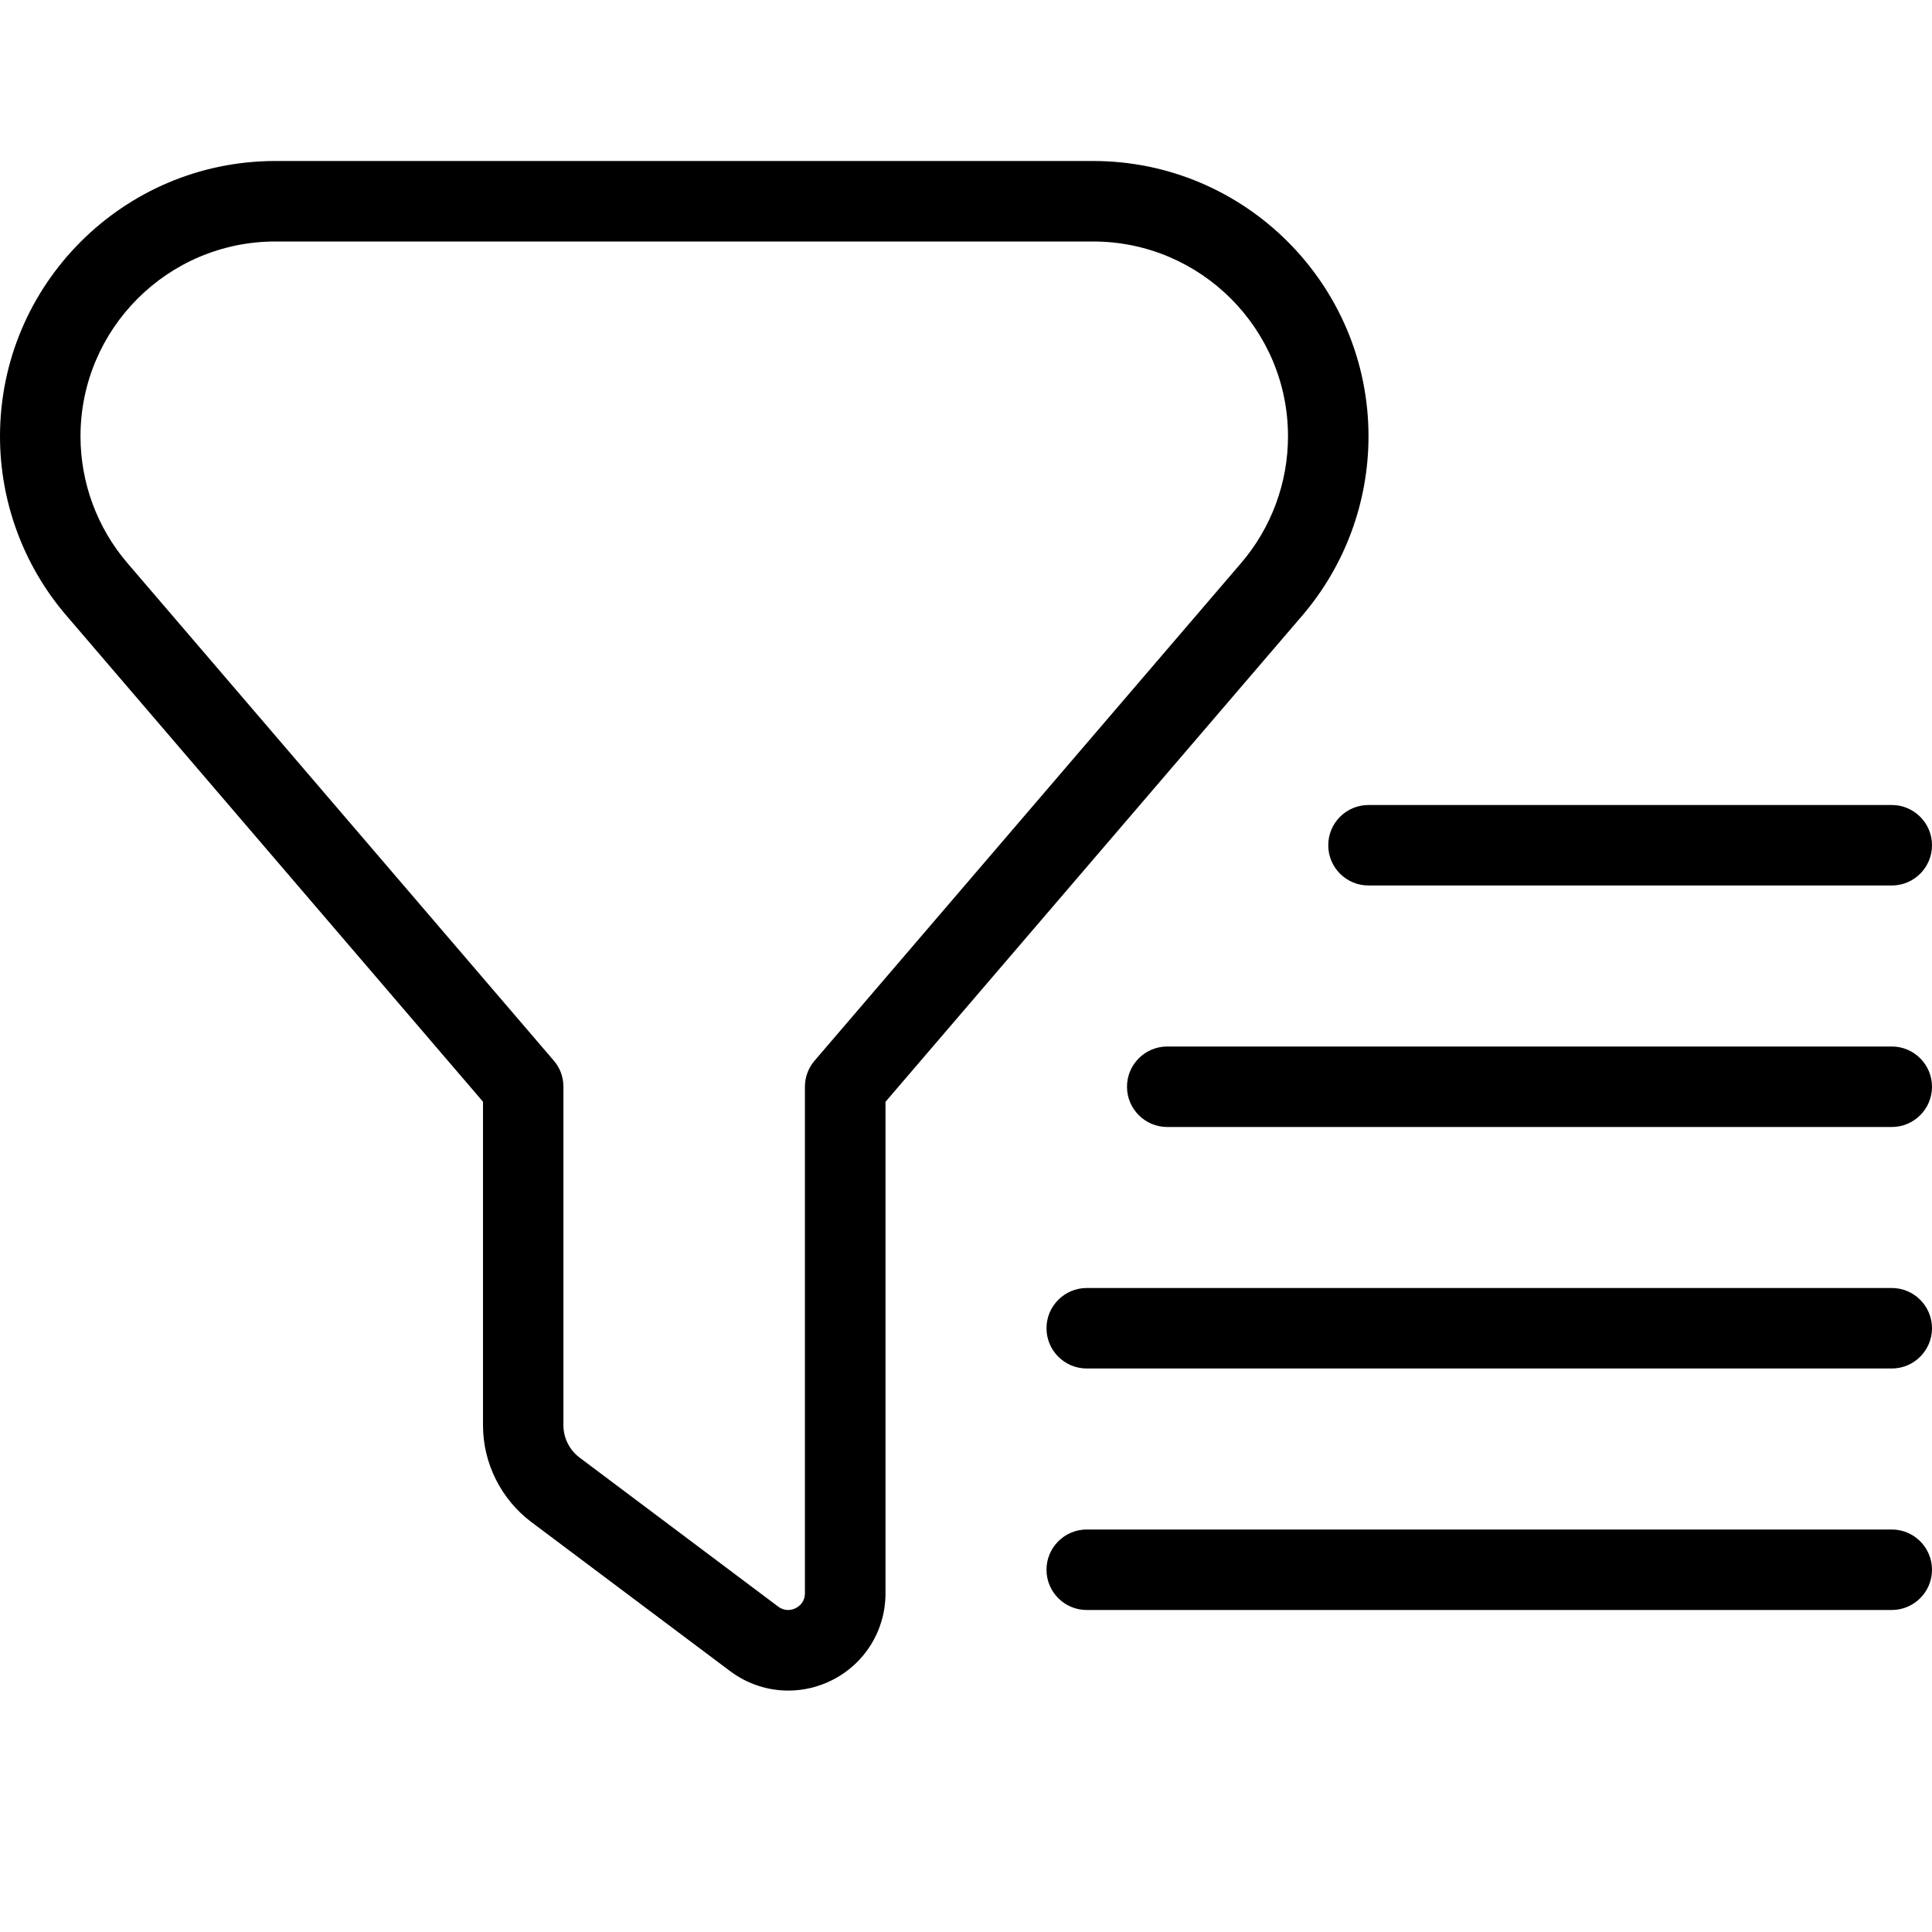
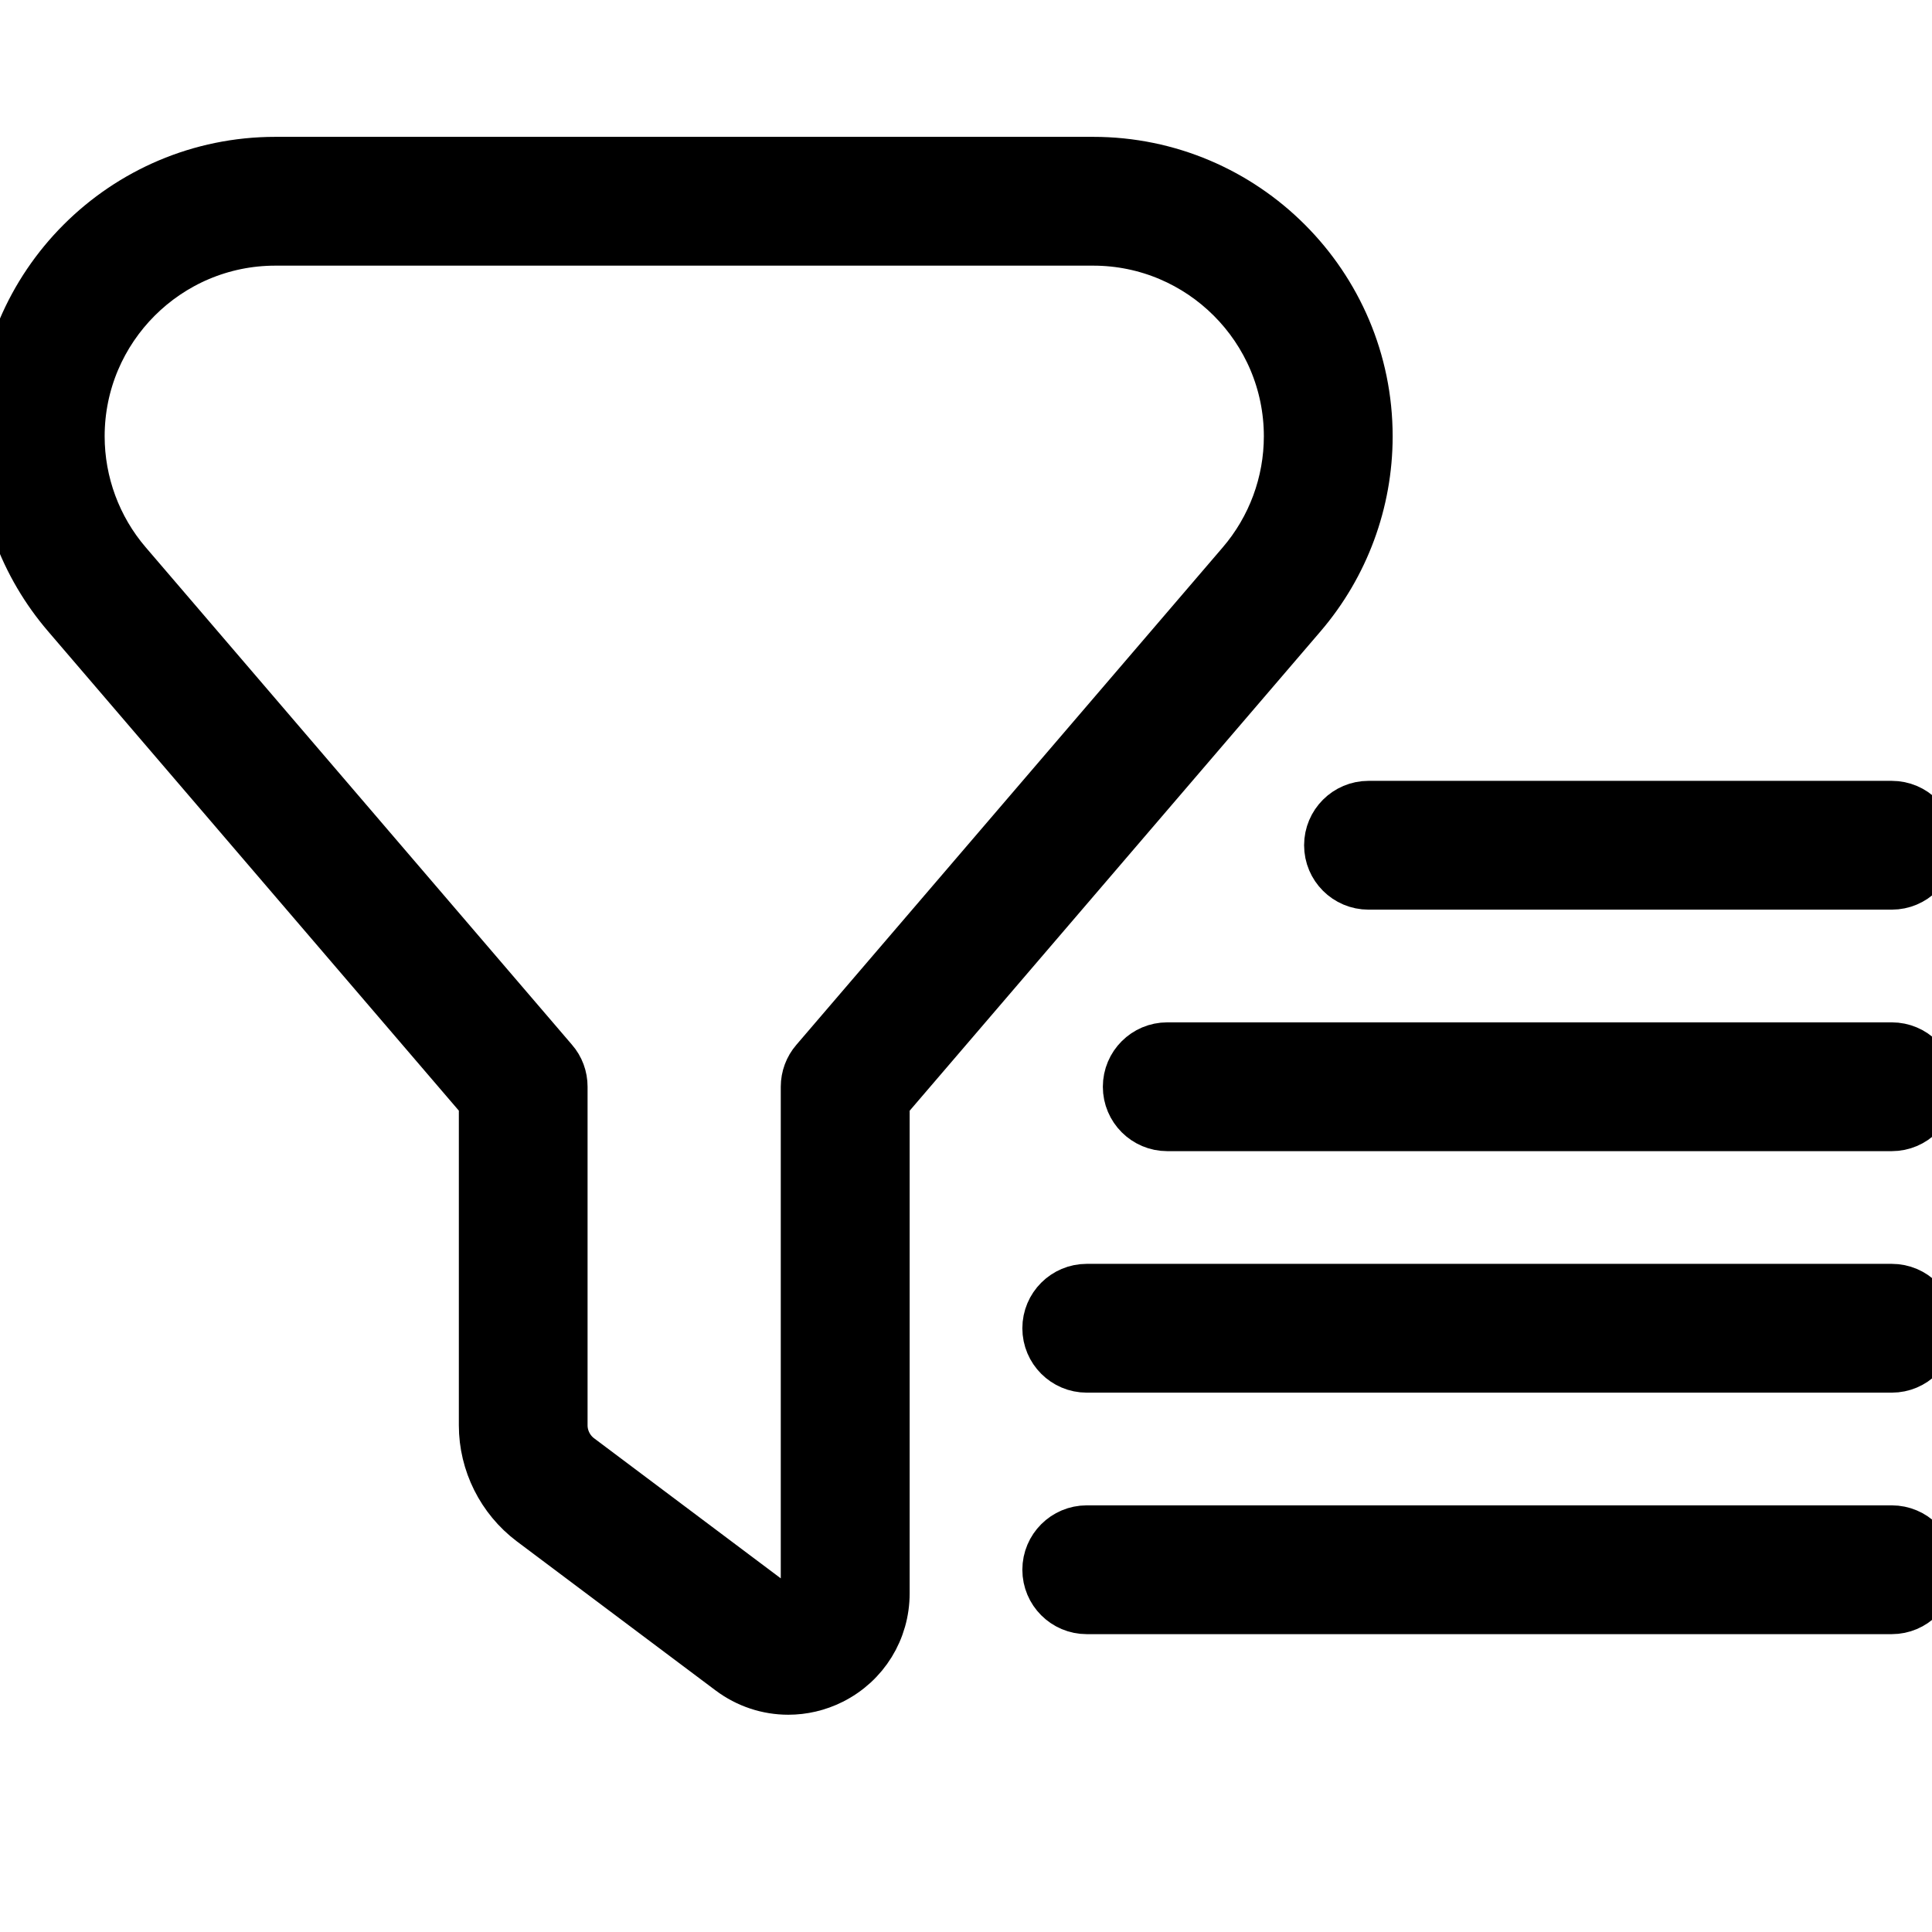
- <svg xmlns="http://www.w3.org/2000/svg" id="Layer_1" data-name="Layer 1" viewBox="0 0 24 24">
+ <svg xmlns="http://www.w3.org/2000/svg" id="Layer_1" data-name="Layer 1" viewBox="0 0 24 24" fill="#000000" stroke="#000000" stroke-width="0.6" stroke-linejoin="round" stroke-linecap="round" data-glyph-weight="0.6">
  <path d="m17,5.42c0-1.886-1.534-3.42-3.42-3.42H3.42c-1.886,0-3.42,1.534-3.42,3.42,0,.815.292,1.606.824,2.226l5.176,6.04v4.021c0,.469.224.917.6,1.2l2.468,1.851c.214.161.468.243.724.243.184,0,.369-.042.541-.128.412-.206.667-.62.667-1.08v-6.106l5.177-6.04c.531-.62.823-1.41.823-2.226Zm-1.583,1.575l-5.297,6.18c-.078.09-.121.206-.121.325v6.291c0,.112-.072.164-.115.186-.042.021-.128.047-.218-.02l-2.467-1.851c-.125-.094-.2-.244-.2-.4v-4.207c0-.119-.042-.235-.121-.325L1.583,6.995c-.376-.438-.583-.998-.583-1.575,0-1.334,1.085-2.42,2.42-2.42h10.16c1.334,0,2.42,1.085,2.42,2.42,0,.577-.207,1.137-.583,1.575Zm8.583,12.505c0,.276-.224.5-.5.5h-10c-.276,0-.5-.224-.5-.5s.224-.5.5-.5h10c.276,0,.5.224.5.5Zm0-3c0,.276-.224.5-.5.5h-10c-.276,0-.5-.224-.5-.5s.224-.5.5-.5h10c.276,0,.5.224.5.5Zm0-3c0,.276-.224.5-.5.5h-9c-.276,0-.5-.224-.5-.5s.224-.5.5-.5h9c.276,0,.5.224.5.5Zm-7-3.5h6.5c.276,0,.5.224.5.5s-.224.5-.5.5h-6.5c-.276,0-.5-.224-.5-.5s.224-.5.5-.5Z" />
</svg>
